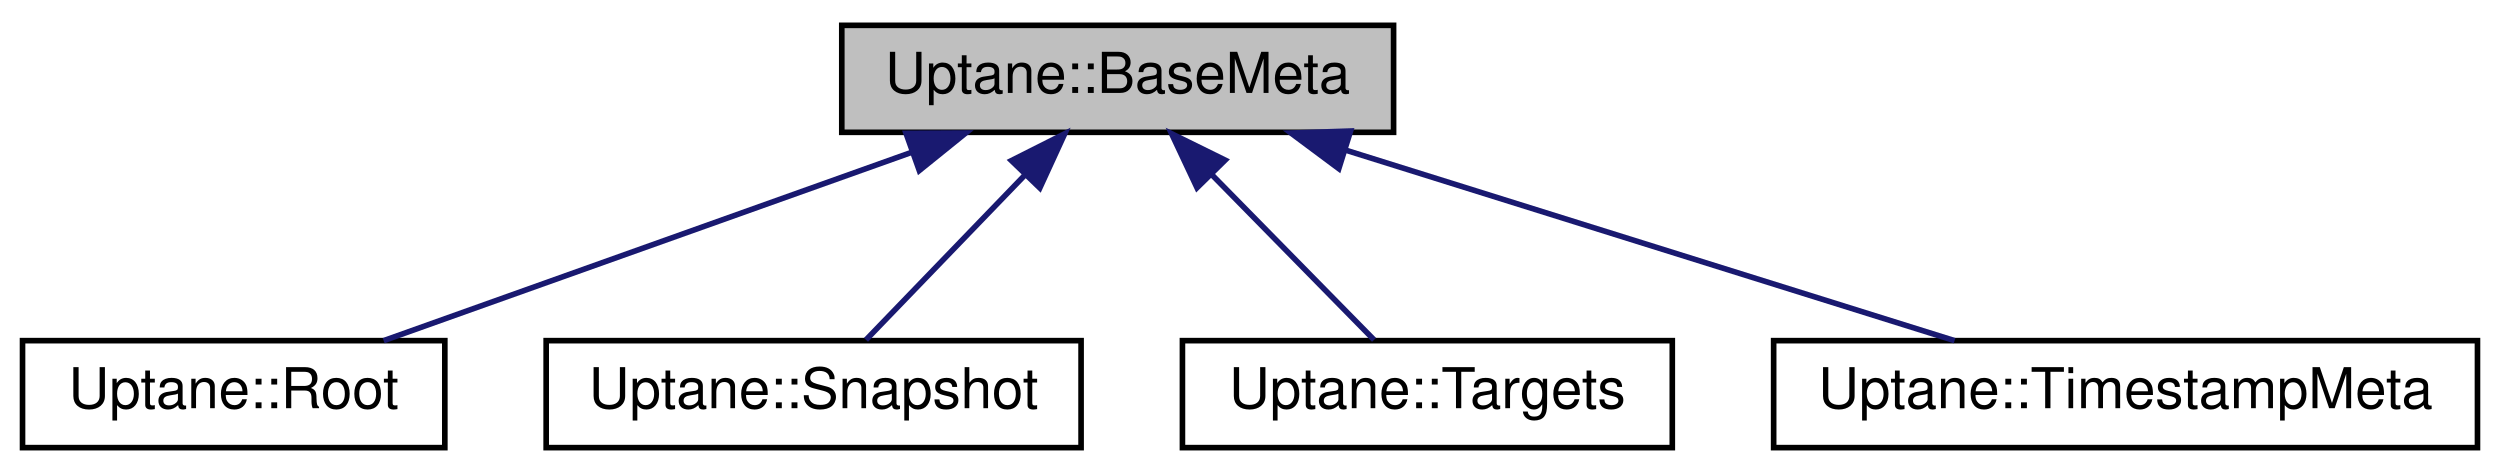
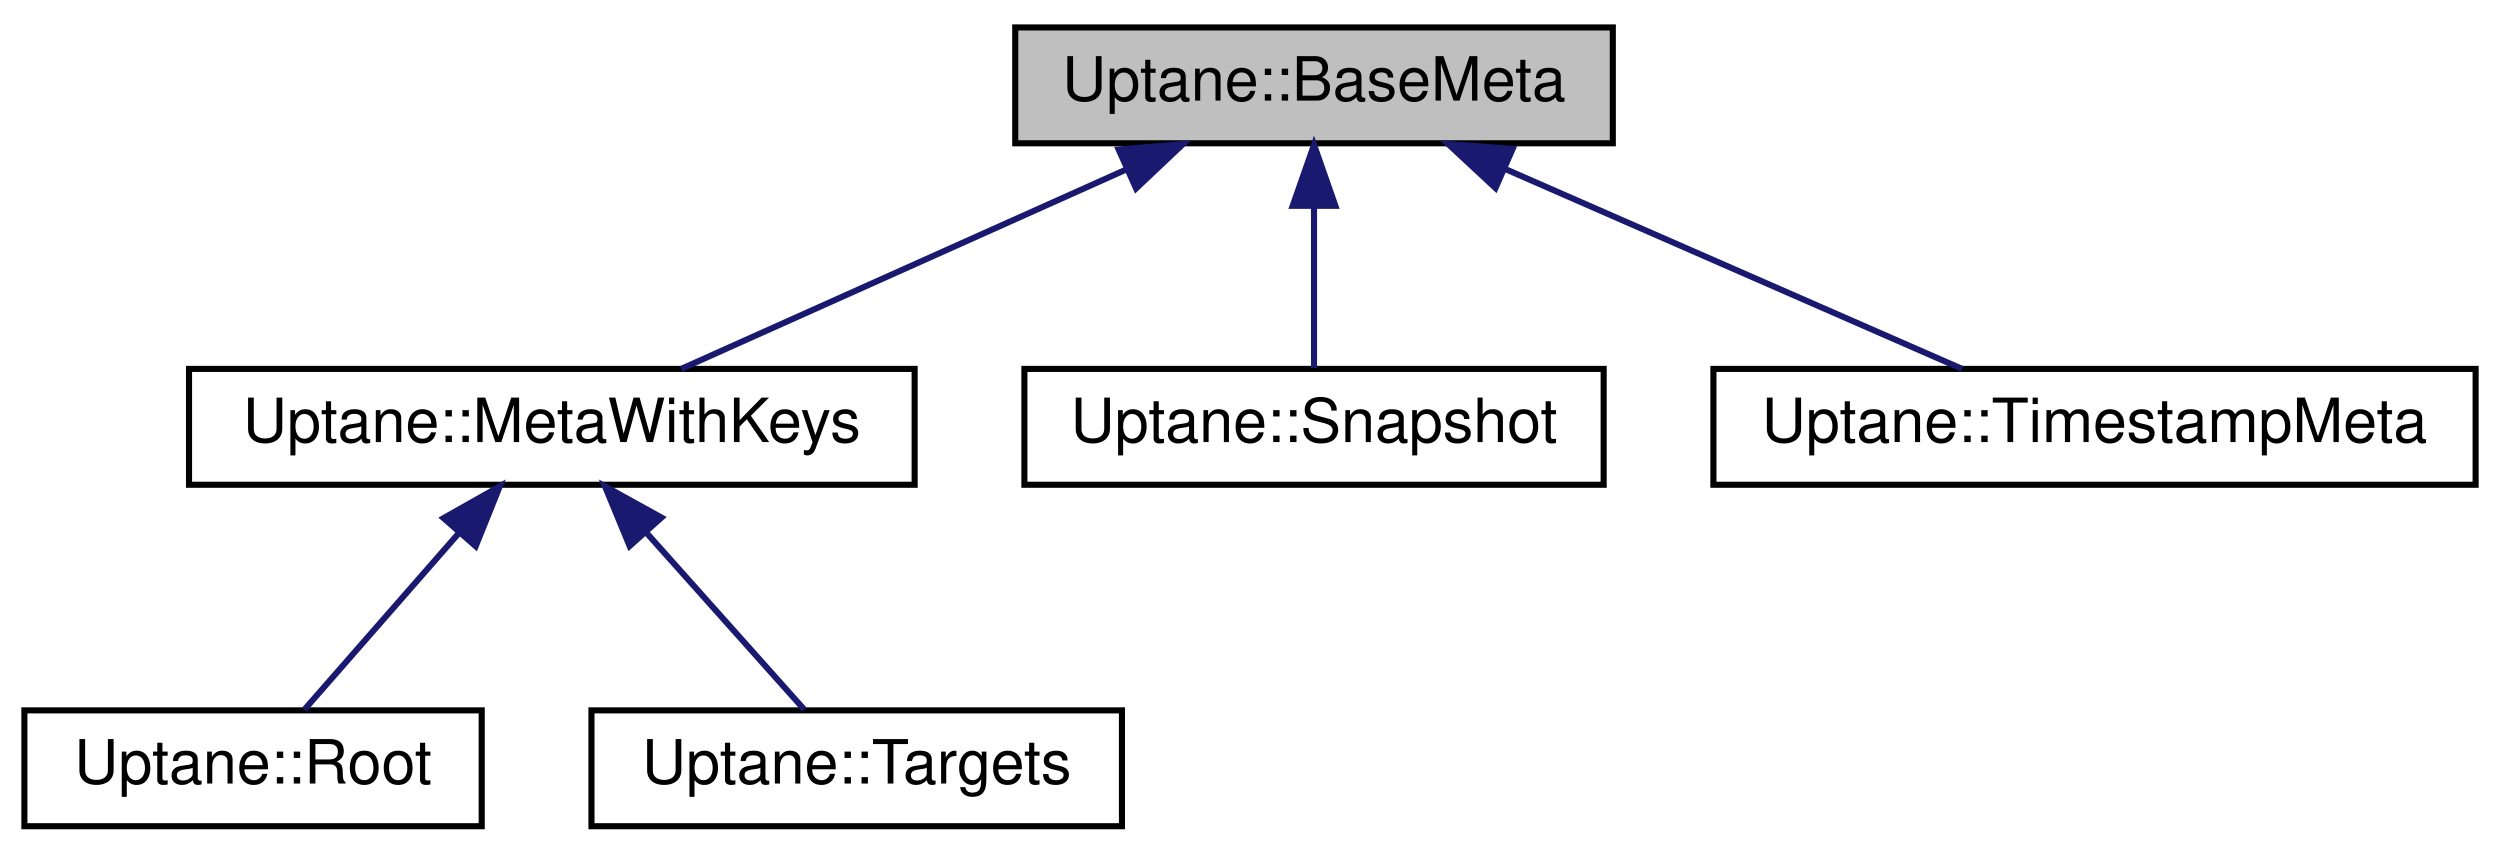
- <svg xmlns="http://www.w3.org/2000/svg" xmlns:xlink="http://www.w3.org/1999/xlink" width="444pt" height="84pt" viewBox="0.00 0.00 444.00 84.00">
-   <g id="graph0" class="graph" transform="scale(1 1) rotate(0) translate(4 80)">
-     <polygon fill="#ffffff" stroke="transparent" points="-4,4 -4,-80 440,-80 440,4 -4,4" />
+ <svg xmlns="http://www.w3.org/2000/svg" xmlns:xlink="http://www.w3.org/1999/xlink" width="410pt" height="140pt" viewBox="0.00 0.00 410.00 140.00">
+   <g id="graph0" class="graph" transform="scale(1 1) rotate(0) translate(4 136)">
+     <polygon fill="#ffffff" stroke="transparent" points="-4,4 -4,-136 406,-136 406,4 -4,4" />
    <g id="node1" class="node">
-       <polygon fill="#bfbfbf" stroke="#000000" points="145.5,-56.5 145.5,-75.5 243.5,-75.5 243.5,-56.5 145.5,-56.5" />
-       <text text-anchor="middle" x="194.5" y="-63.5" font-family="Helvetica,sans-Serif" font-size="10.00" fill="#000000">Uptane::BaseMeta</text>
+       <polygon fill="#bfbfbf" stroke="#000000" points="162.5,-112.5 162.5,-131.5 260.5,-131.5 260.5,-112.5 162.5,-112.5" />
+       <text text-anchor="middle" x="211.5" y="-119.5" font-family="Helvetica,sans-Serif" font-size="10.00" fill="#000000">Uptane::BaseMeta</text>
    </g>
    <g id="node2" class="node">
      <g id="a_node2">
+         <a xlink:href="class_uptane_1_1_meta_with_keys.html" target="_top" xlink:title="Uptane::MetaWithKeys">
+           <polygon fill="#ffffff" stroke="#000000" points="27,-56.5 27,-75.5 146,-75.5 146,-56.5 27,-56.5" />
+           <text text-anchor="middle" x="86.5" y="-63.5" font-family="Helvetica,sans-Serif" font-size="10.00" fill="#000000">Uptane::MetaWithKeys</text>
+         </a>
+       </g>
+     </g>
+     <g id="edge1" class="edge">
+       <path fill="none" stroke="#191970" d="M180.802,-108.247C158.101,-98.077 127.769,-84.488 107.708,-75.501" />
+       <polygon fill="#191970" stroke="#191970" points="179.455,-111.479 190.012,-112.373 182.317,-105.091 179.455,-111.479" />
+     </g>
+     <g id="node5" class="node">
+       <g id="a_node5">
+         <a xlink:href="class_uptane_1_1_snapshot.html" target="_top" xlink:title="Uptane::Snapshot">
+           <polygon fill="#ffffff" stroke="#000000" points="164,-56.5 164,-75.5 259,-75.5 259,-56.5 164,-56.5" />
+           <text text-anchor="middle" x="211.5" y="-63.5" font-family="Helvetica,sans-Serif" font-size="10.00" fill="#000000">Uptane::Snapshot</text>
+         </a>
+       </g>
+     </g>
+     <g id="edge4" class="edge">
+       <path fill="none" stroke="#191970" d="M211.5,-102.157C211.5,-93.155 211.5,-82.92 211.5,-75.643" />
+       <polygon fill="#191970" stroke="#191970" points="208,-102.246 211.5,-112.246 215,-102.246 208,-102.246" />
+     </g>
+     <g id="node6" class="node">
+       <g id="a_node6">
+         <a xlink:href="class_uptane_1_1_timestamp_meta.html" target="_top" xlink:title="Uptane::TimestampMeta">
+           <polygon fill="#ffffff" stroke="#000000" points="277,-56.5 277,-75.5 402,-75.5 402,-56.5 277,-56.5" />
+           <text text-anchor="middle" x="339.5" y="-63.5" font-family="Helvetica,sans-Serif" font-size="10.00" fill="#000000">Uptane::TimestampMeta</text>
+         </a>
+       </g>
+     </g>
+     <g id="edge5" class="edge">
+       <path fill="none" stroke="#191970" d="M242.935,-108.247C266.181,-98.077 297.241,-84.488 317.783,-75.501" />
+       <polygon fill="#191970" stroke="#191970" points="241.263,-105.159 233.504,-112.373 244.069,-111.572 241.263,-105.159" />
+     </g>
+     <g id="node3" class="node">
+       <g id="a_node3">
        <a xlink:href="class_uptane_1_1_root.html" target="_top" xlink:title="Uptane::Root">
          <polygon fill="#ffffff" stroke="#000000" points="0,-.5 0,-19.5 75,-19.5 75,-.5 0,-.5" />
          <text text-anchor="middle" x="37.5" y="-7.5" font-family="Helvetica,sans-Serif" font-size="10.00" fill="#000000">Uptane::Root</text>
        </a>
      </g>
    </g>
-     <g id="edge1" class="edge">
-       <path fill="none" stroke="#191970" d="M157.838,-52.923C129.138,-42.686 89.896,-28.689 64.137,-19.501" />
-       <polygon fill="#191970" stroke="#191970" points="156.916,-56.31 167.511,-56.373 159.268,-49.717 156.916,-56.31" />
-     </g>
-     <g id="node3" class="node">
-       <g id="a_node3">
-         <a xlink:href="class_uptane_1_1_snapshot.html" target="_top" xlink:title="Uptane::Snapshot">
-           <polygon fill="#ffffff" stroke="#000000" points="93,-.5 93,-19.5 188,-19.5 188,-.5 93,-.5" />
-           <text text-anchor="middle" x="140.5" y="-7.5" font-family="Helvetica,sans-Serif" font-size="10.00" fill="#000000">Uptane::Snapshot</text>
-         </a>
-       </g>
-     </g>
    <g id="edge2" class="edge">
-       <path fill="none" stroke="#191970" d="M177.903,-48.788C168.665,-39.209 157.51,-27.64 149.798,-19.643" />
-       <polygon fill="#191970" stroke="#191970" points="175.633,-51.477 185.094,-56.245 180.672,-46.618 175.633,-51.477" />
+       <path fill="none" stroke="#191970" d="M71.188,-48.5C62.855,-38.977 52.865,-27.56 45.937,-19.643" />
+       <polygon fill="#191970" stroke="#191970" points="68.746,-51.025 77.965,-56.245 74.014,-46.415 68.746,-51.025" />
    </g>
    <g id="node4" class="node">
      <g id="a_node4">
        <a xlink:href="class_uptane_1_1_targets.html" target="_top" xlink:title="Uptane::Targets">
-           <polygon fill="#ffffff" stroke="#000000" points="206,-.5 206,-19.5 293,-19.5 293,-.5 206,-.5" />
-           <text text-anchor="middle" x="249.5" y="-7.5" font-family="Helvetica,sans-Serif" font-size="10.00" fill="#000000">Uptane::Targets</text>
+           <polygon fill="#ffffff" stroke="#000000" points="93,-.5 93,-19.5 180,-19.5 180,-.5 93,-.5" />
+           <text text-anchor="middle" x="136.5" y="-7.5" font-family="Helvetica,sans-Serif" font-size="10.00" fill="#000000">Uptane::Targets</text>
        </a>
      </g>
    </g>
    <g id="edge3" class="edge">
-       <path fill="none" stroke="#191970" d="M211.123,-49.075C220.585,-39.44 232.097,-27.72 240.03,-19.643" />
-       <polygon fill="#191970" stroke="#191970" points="208.59,-46.658 204.08,-56.245 213.584,-51.563 208.59,-46.658" />
-     </g>
-     <g id="node5" class="node">
-       <g id="a_node5">
-         <a xlink:href="class_uptane_1_1_timestamp_meta.html" target="_top" xlink:title="Uptane::TimestampMeta">
-           <polygon fill="#ffffff" stroke="#000000" points="311,-.5 311,-19.5 436,-19.5 436,-.5 311,-.5" />
-           <text text-anchor="middle" x="373.5" y="-7.5" font-family="Helvetica,sans-Serif" font-size="10.00" fill="#000000">Uptane::TimestampMeta</text>
-         </a>
-       </g>
-     </g>
-     <g id="edge4" class="edge">
-       <path fill="none" stroke="#191970" d="M235.019,-53.324C267.847,-43.054 313.378,-28.809 343.13,-19.501" />
-       <polygon fill="#191970" stroke="#191970" points="233.77,-50.047 225.271,-56.373 235.86,-56.728 233.77,-50.047" />
+       <path fill="none" stroke="#191970" d="M102.125,-48.5C110.627,-38.977 120.822,-27.56 127.891,-19.643" />
+       <polygon fill="#191970" stroke="#191970" points="99.259,-46.455 95.209,-56.245 104.48,-51.117 99.259,-46.455" />
    </g>
  </g>
</svg>
